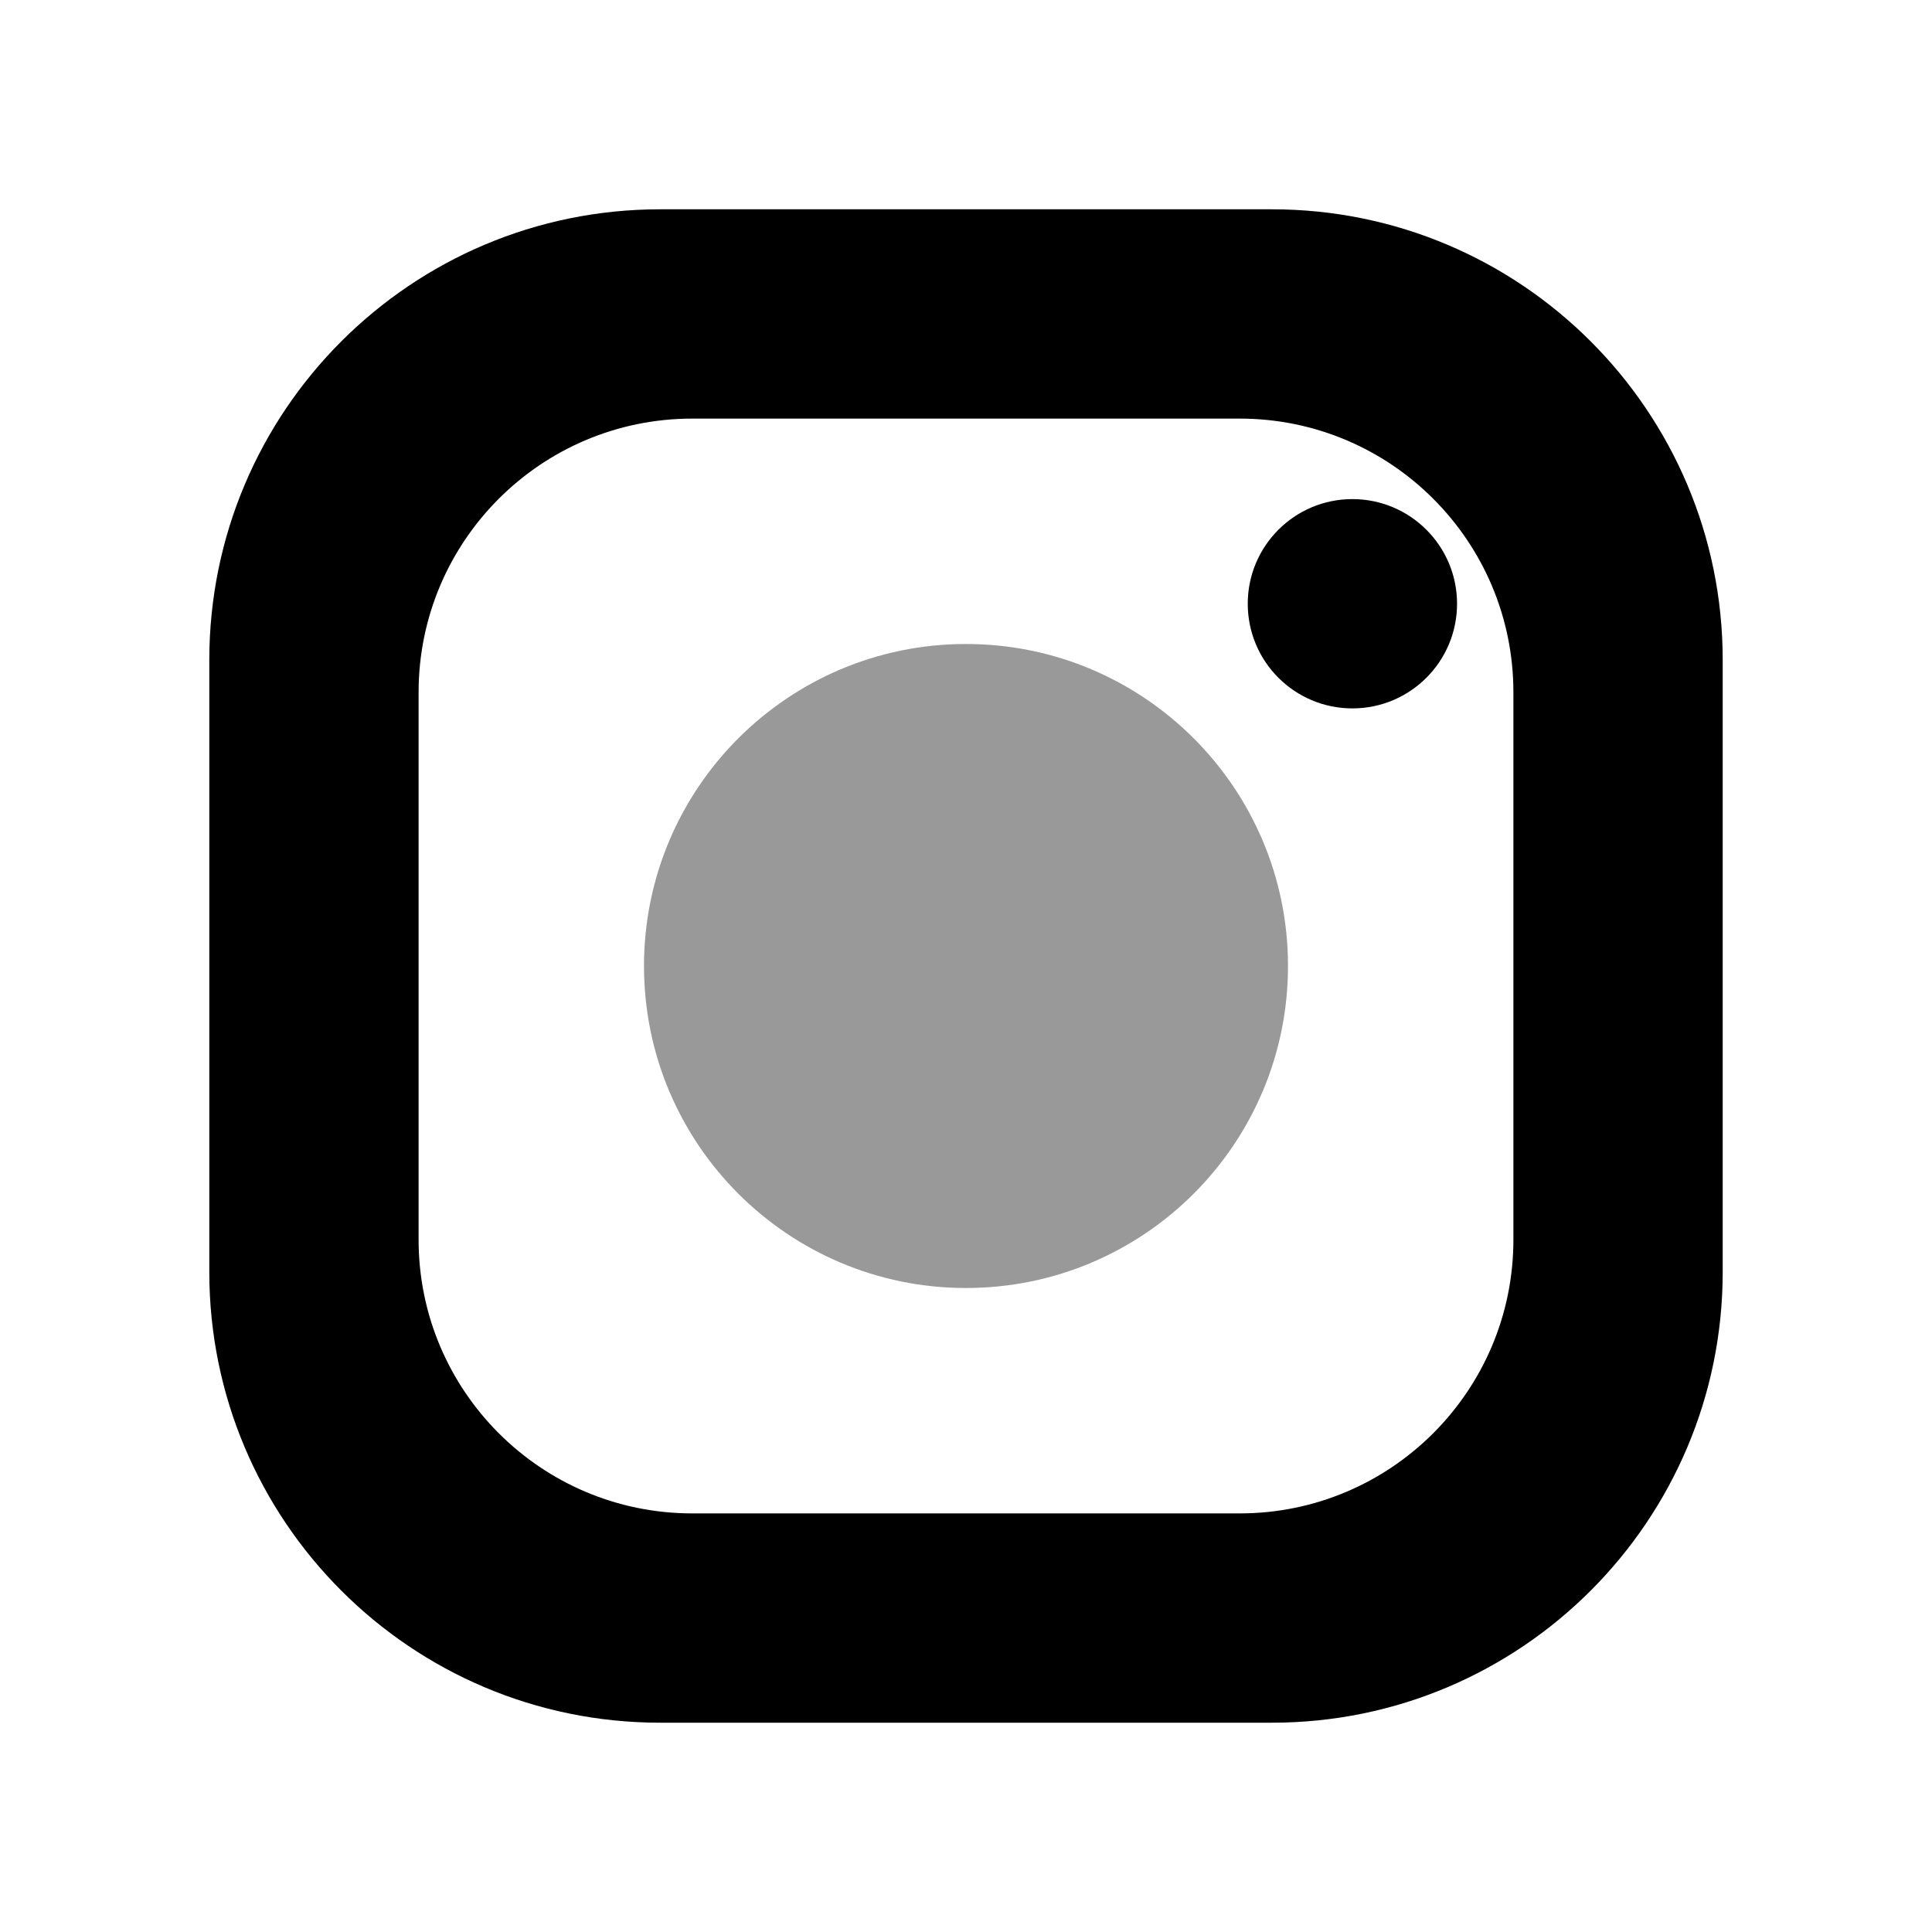
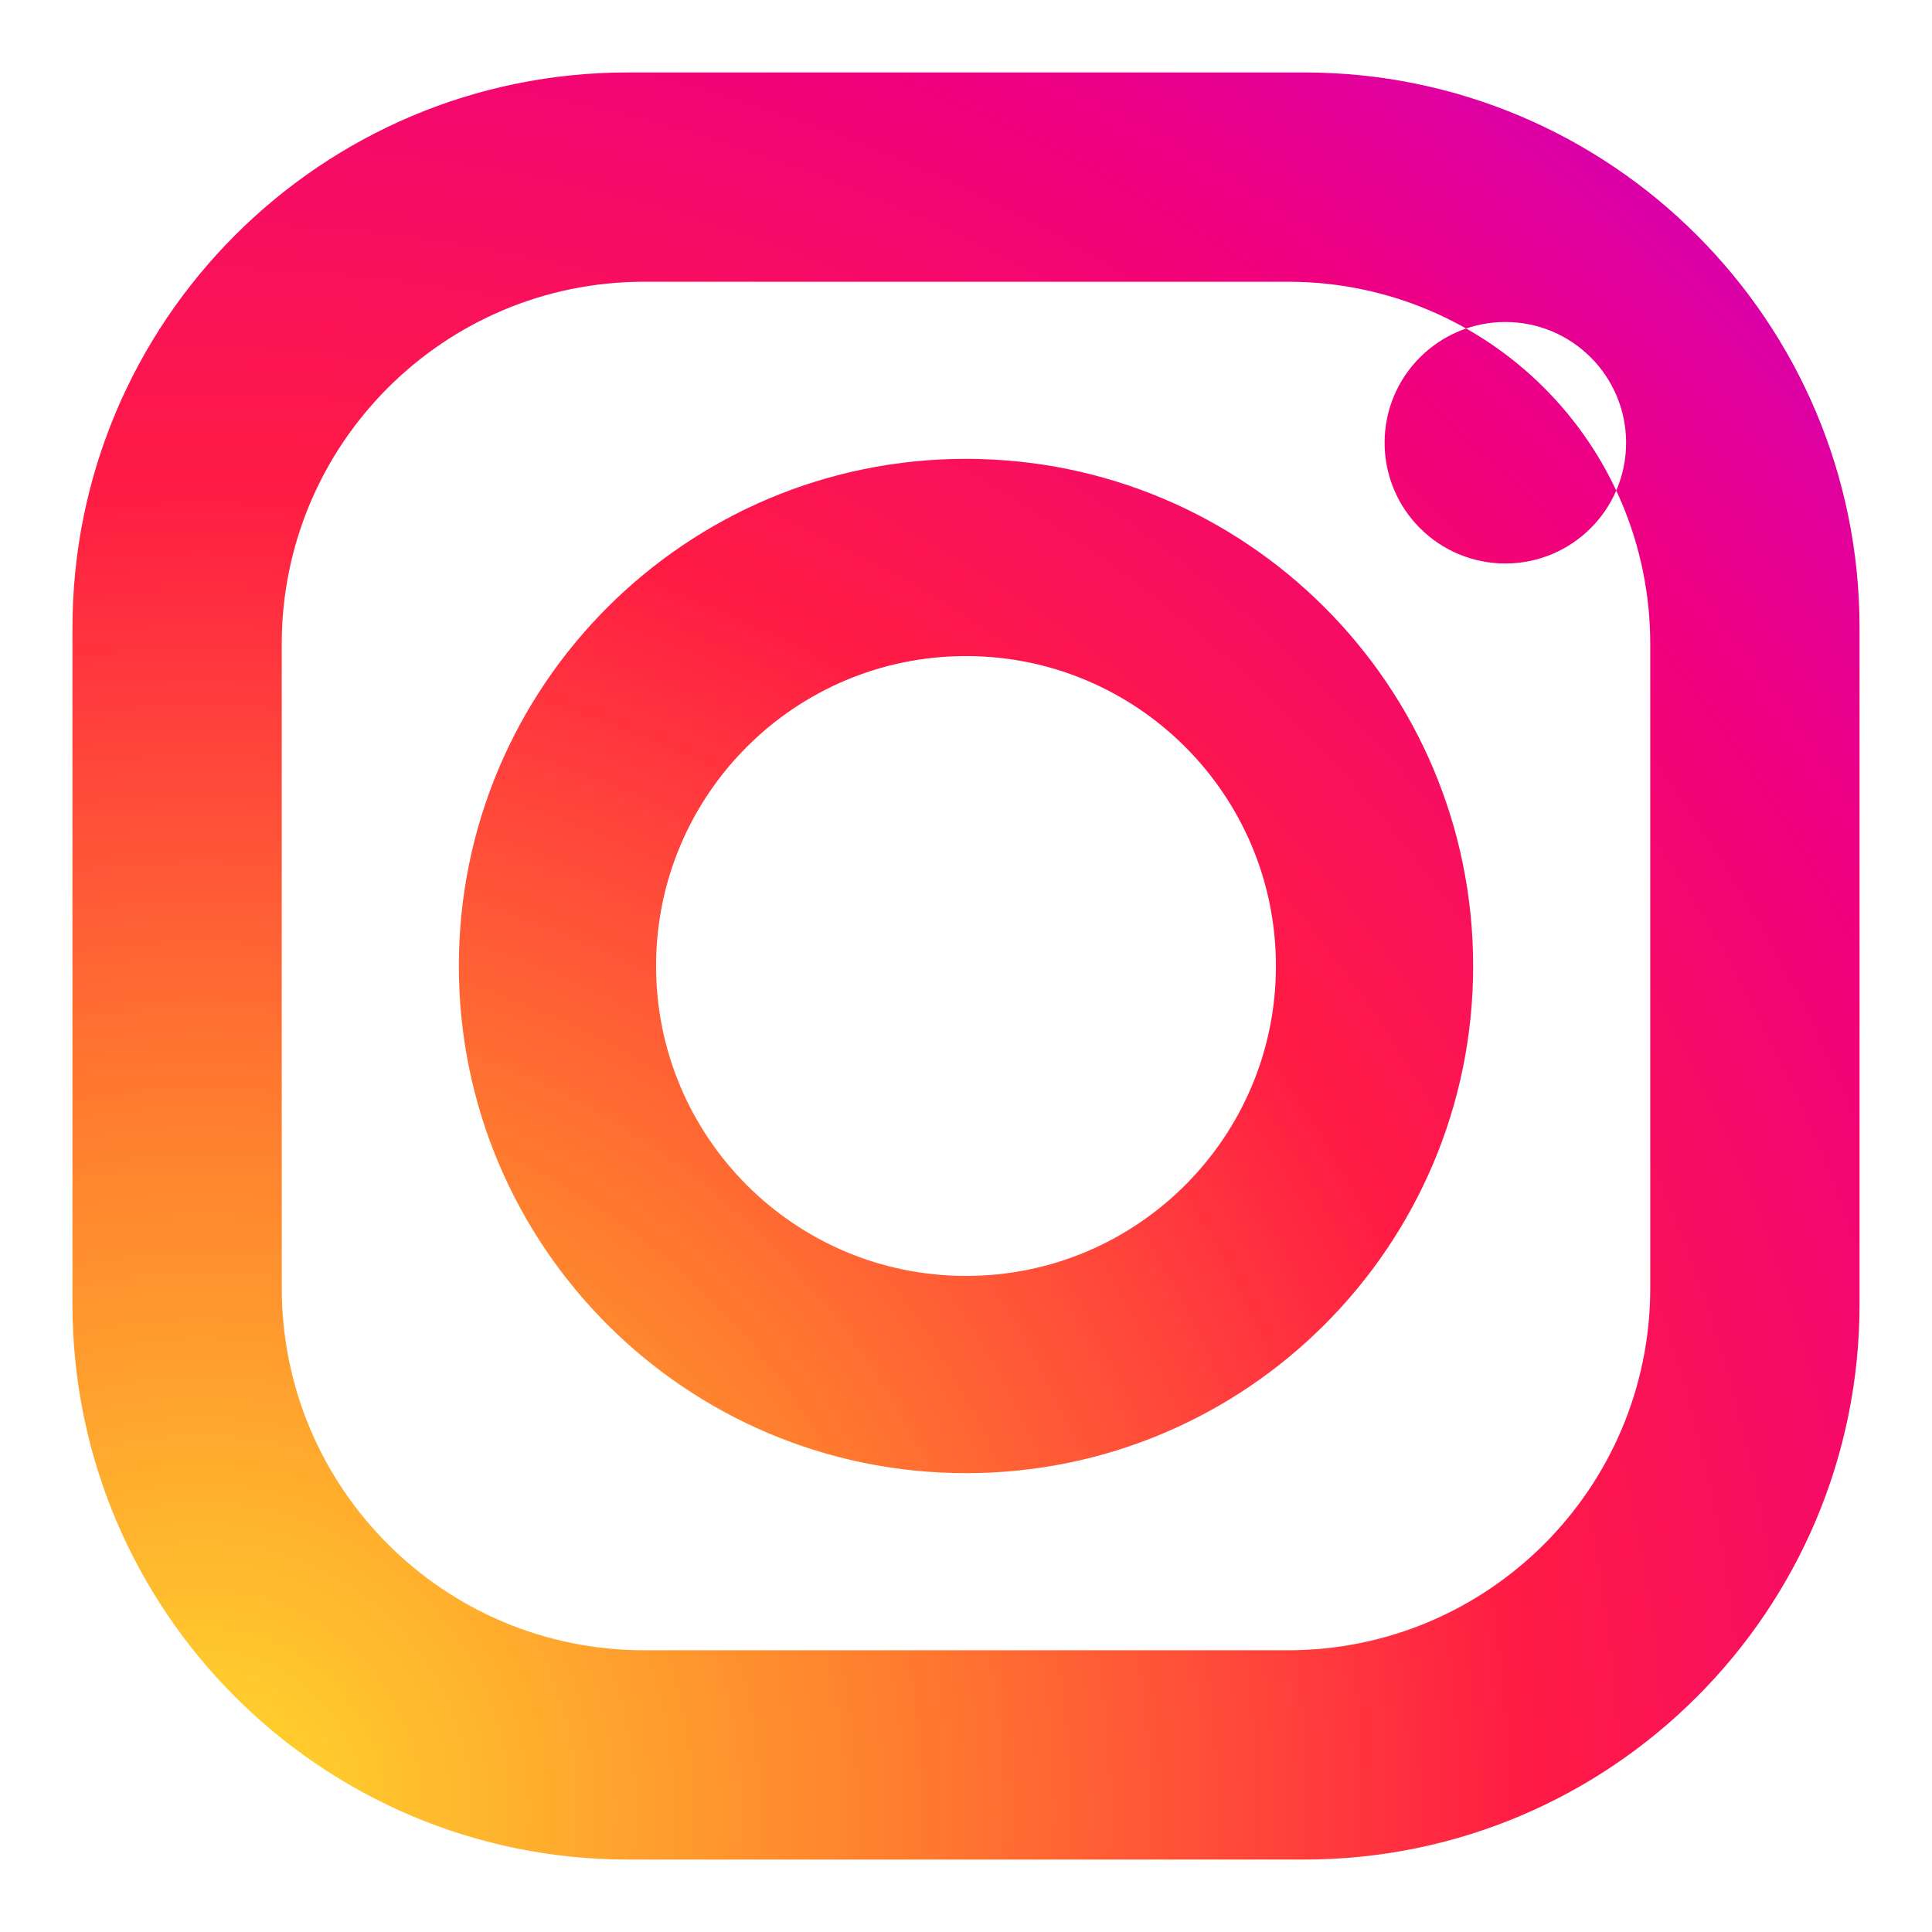
<svg xmlns="http://www.w3.org/2000/svg" width="24" height="24" viewBox="0 0 24 24">
-   <path d="M8,12 a4,4 0 1,1 8,0 a4,4 0 1,1 -8,0 Z" fill="#000000" fill-opacity="0.4" />
-   <path d="M8.2,2.6 h7.6 a5.6,5.6 0 0,1 5.6,5.6 v7.6 a5.6,5.6 0 0,1 -5.6,5.6 h-7.6 a5.6,5.6 0 0,1 -5.6,-5.6 v-7.6 a5.6,5.6 0 0,1 5.6,-5.6 Z M8.6,5.2 h6.8 a3.4,3.4 0 0,1 3.4,3.4 v6.8 a3.4,3.4 0 0,1 -3.4,3.4 h-6.8 a3.4,3.4 0 0,1 -3.4,-3.4 v-6.8 a3.4,3.4 0 0,1 3.4,-3.4 Z M15.5,7.5 a1.3,1.3 0 1,1 2.6,0 a1.3,1.3 0 1,1 -2.6,0 Z" fill="#000000" fill-rule="evenodd" />
+   <defs>
+     <radialGradient id="ig" cx="2.5" cy="22.5" r="30" gradientUnits="userSpaceOnUse">
+       <stop offset="0.0" stop-color="#FFDB2C" />
+       <stop offset="0.3" stop-color="#FF7A2F" />
+       <stop offset="0.55" stop-color="#FF1B44" />
+       <stop offset="0.78" stop-color="#F0007E" />
+       <stop offset="1.0" stop-color="#C800CA" />
+     </radialGradient>
+   </defs>
+   <path d="M7.8,0.9 h8.4 a6.9,6.9 0 0,1 6.9,6.9 v8.4 a6.9,6.9 0 0,1 -6.9,6.9 h-8.4 a6.9,6.9 0 0,1 -6.9,-6.9 v-8.4 a6.9,6.9 0 0,1 6.9,-6.9 Z M8,3.5 h8 a4.5,4.5 0 0,1 4.5,4.5 v8 a4.5,4.5 0 0,1 -4.5,4.5 h-8 a4.5,4.5 0 0,1 -4.5,-4.5 v-8 a4.5,4.5 0 0,1 4.5,-4.5 Z M5.7,12 a6.3,6.3 0 1,1 12.6,0 a6.3,6.3 0 1,1 -12.6,0 Z M8.15,12 a3.85,3.85 0 1,1 7.7,0 a3.85,3.85 0 1,1 -7.7,0 Z M17.2,5.5 a1.5,1.5 0 1,1 3,0 a1.5,1.5 0 1,1 -3,0 Z" fill="url(#ig)" fill-rule="evenodd" />
</svg>
